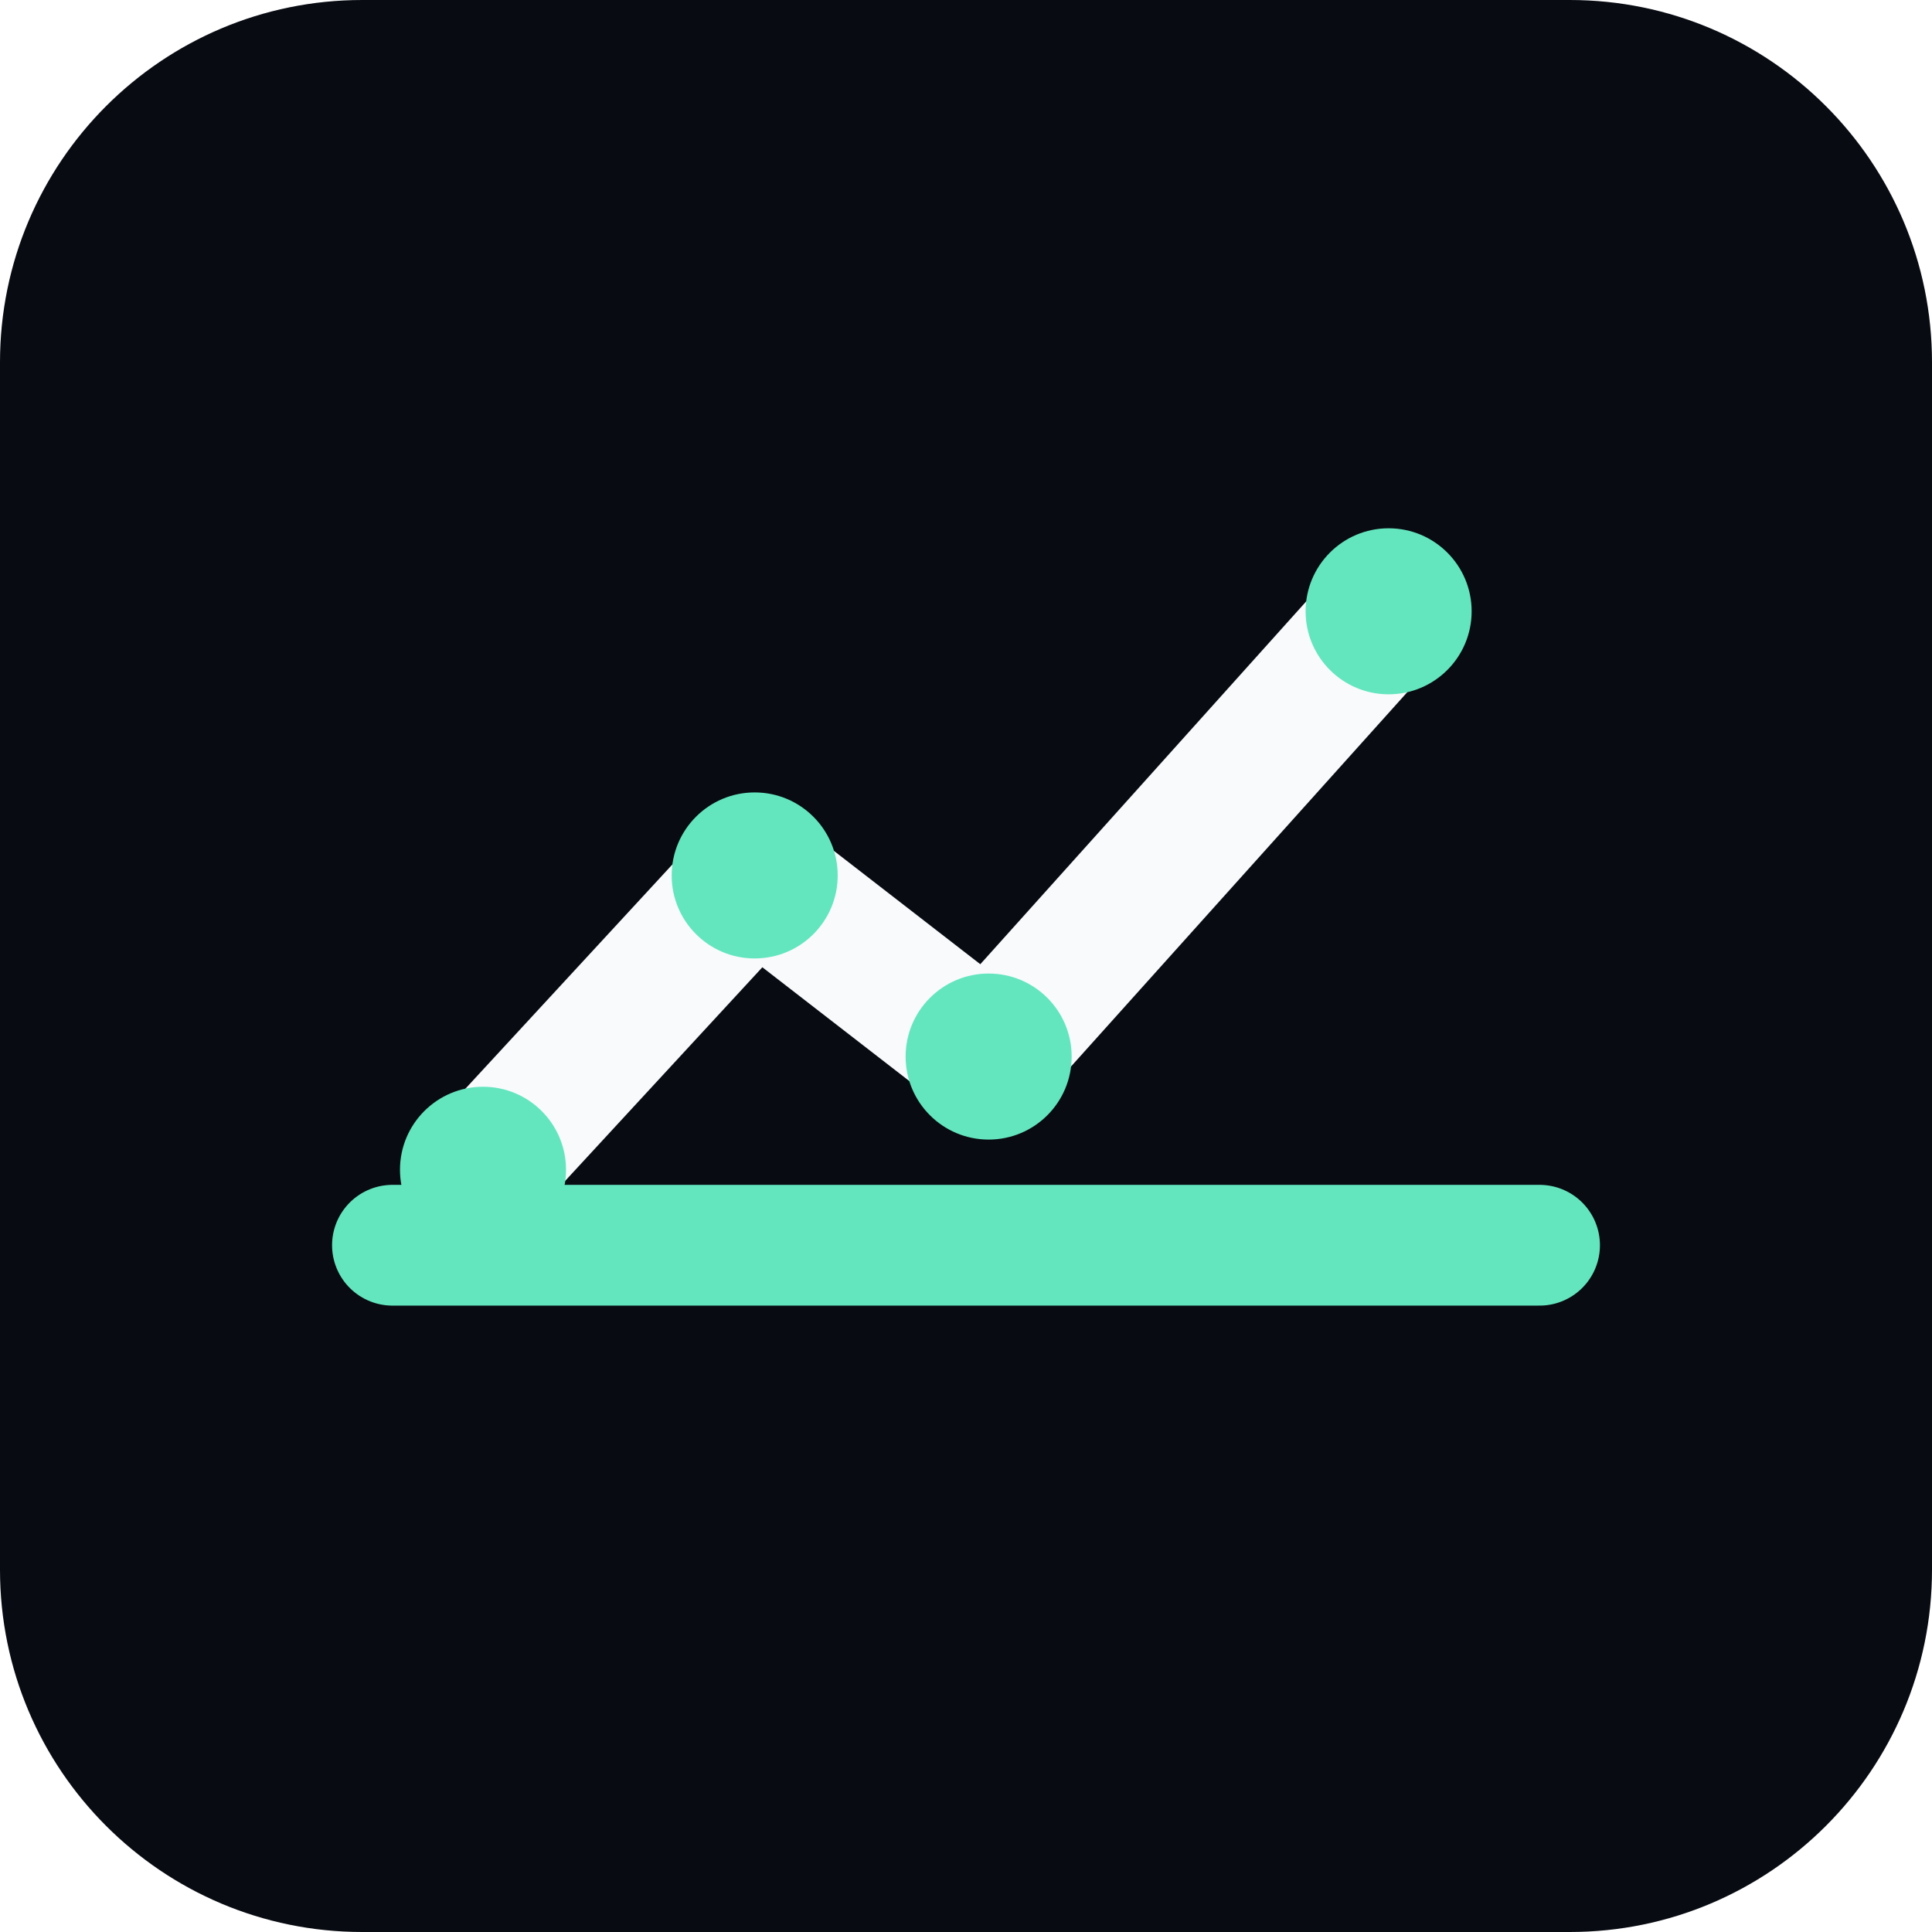
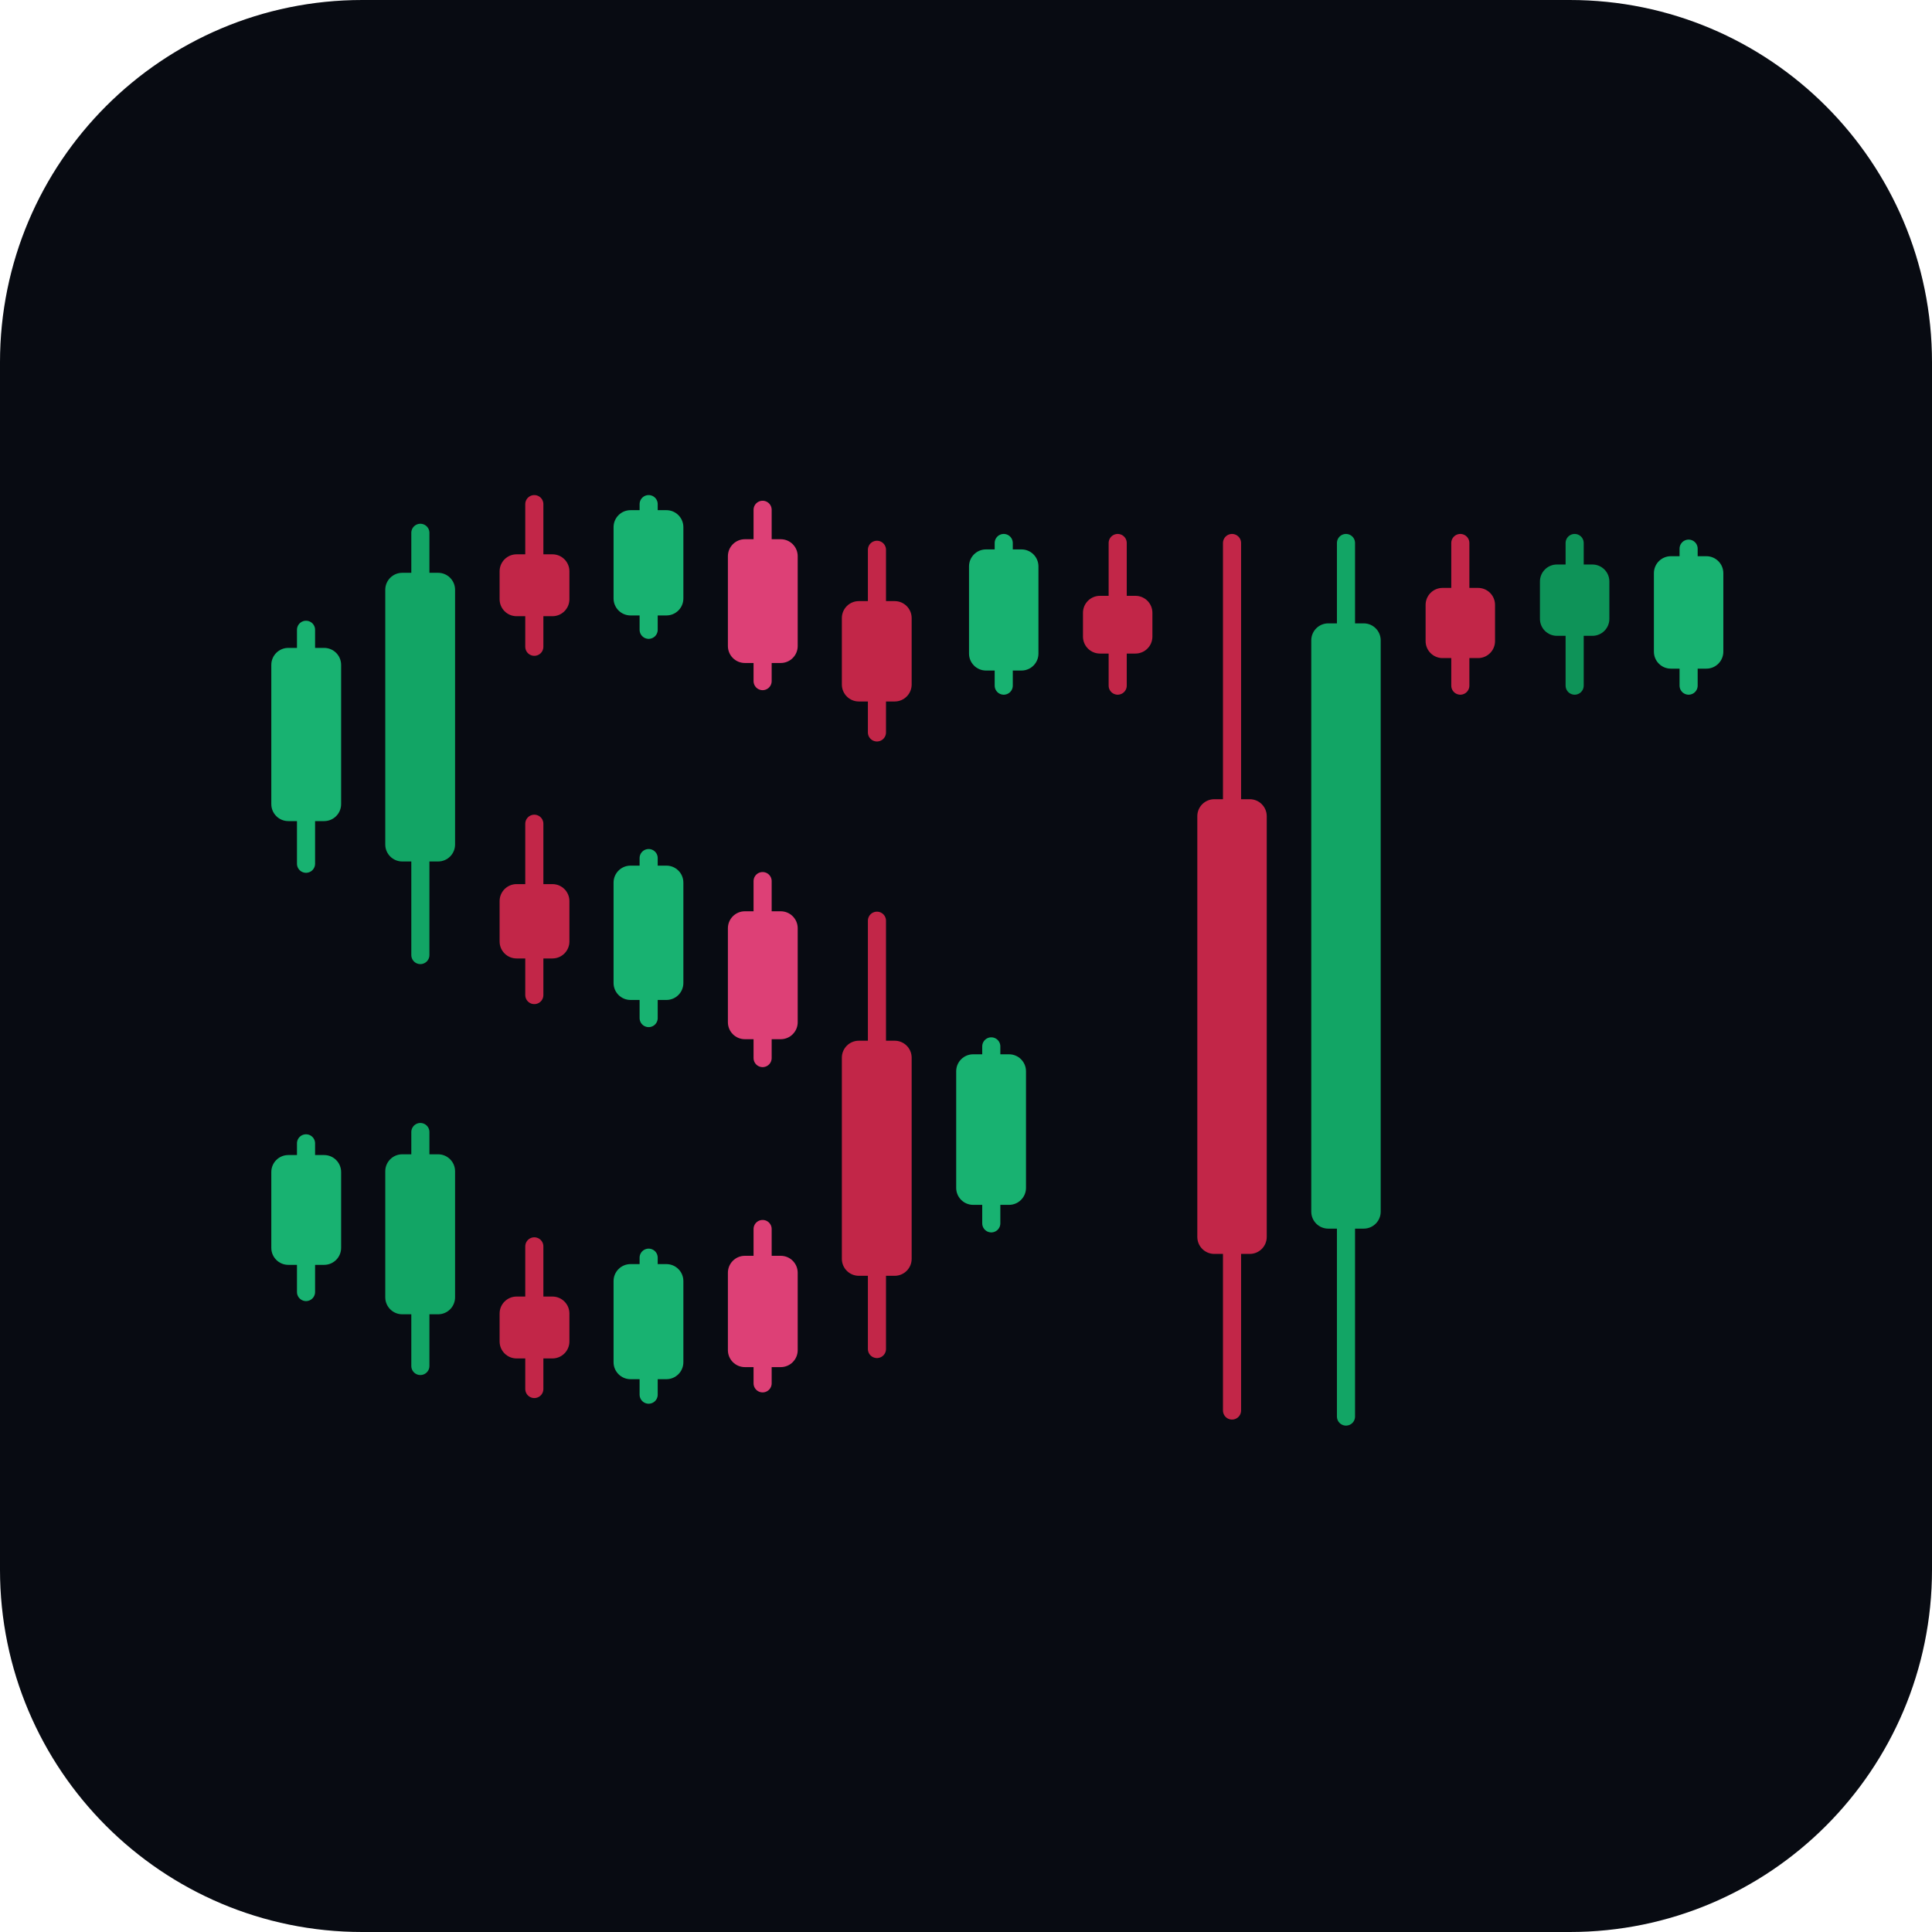
<svg xmlns="http://www.w3.org/2000/svg" viewBox="0 0 512 512">
  <rect width="512" height="512" rx="96" fill="#080b12" />
-   <path d="M104 330h304" stroke="#63e6be" stroke-width="32" stroke-linecap="round" />
-   <path d="M128 310l72-78 62 48 106-118" fill="none" stroke="#f8fafc" stroke-width="36" stroke-linecap="round" stroke-linejoin="round" />
-   <circle cx="128" cy="310" r="22" fill="#63e6be" />
-   <circle cx="200" cy="232" r="22" fill="#63e6be" />
-   <circle cx="262" cy="280" r="22" fill="#63e6be" />
-   <circle cx="368" cy="162" r="22" fill="#63e6be" />
+   <g>
+     <line x1="81.1" y1="166.9" x2="81.1" y2="228.9" stroke="#18b271" stroke-width="4.8" stroke-linecap="round" />
+     <rect x="71.9" y="171.7" width="18.5" height="45.9" rx="4.5" fill="#18b271" />
+     <line x1="81.1" y1="303.0" x2="81.1" y2="342.4" stroke="#18b271" stroke-width="4.8" stroke-linecap="round" />
+     <rect x="71.9" y="306.1" width="18.5" height="29.1" rx="4.5" fill="#18b271" />
+     <line x1="111.4" y1="141.2" x2="111.4" y2="253.1" stroke="#12a565" stroke-width="4.8" stroke-linecap="round" />
+     <rect x="102.1" y="151.8" width="18.5" height="76.5" rx="4.5" fill="#12a565" />
+     <line x1="111.4" y1="300.0" x2="111.4" y2="362.0" stroke="#12a565" stroke-width="4.8" stroke-linecap="round" />
+     <rect x="102.1" y="305.9" width="18.5" height="42.4" rx="4.5" fill="#12a565" />
+     <line x1="141.6" y1="133.6" x2="141.6" y2="171.4" stroke="#c22648" stroke-width="4.8" stroke-linecap="round" />
+     <rect x="132.4" y="146.9" width="18.5" height="16.4" rx="4.5" fill="#c22648" />
+     <line x1="141.6" y1="218.3" x2="141.6" y2="263.7" stroke="#c22648" stroke-width="4.8" stroke-linecap="round" />
+     <rect x="132.4" y="234.3" width="18.5" height="19.7" rx="4.5" fill="#c22648" />
+     <line x1="141.6" y1="330.3" x2="141.6" y2="368.1" stroke="#c22648" stroke-width="4.8" stroke-linecap="round" />
+     <rect x="132.4" y="343.6" width="18.5" height="16.4" rx="4.5" fill="#c22648" />
+     <line x1="171.9" y1="133.6" x2="171.9" y2="166.9" stroke="#18b271" stroke-width="4.8" stroke-linecap="round" />
+     <rect x="162.6" y="135.2" width="18.5" height="27.9" rx="4.5" fill="#18b271" />
+     <line x1="171.9" y1="227.4" x2="171.9" y2="269.8" stroke="#18b271" stroke-width="4.8" stroke-linecap="round" />
+     <rect x="162.6" y="229.4" width="18.5" height="35.6" rx="4.5" fill="#18b271" />
+     <line x1="171.9" y1="333.3" x2="171.9" y2="369.6" stroke="#18b271" stroke-width="4.8" stroke-linecap="round" />
+     <rect x="162.6" y="335.0" width="18.5" height="30.5" rx="4.5" fill="#18b271" />
+     <line x1="202.1" y1="135.1" x2="202.1" y2="180.5" stroke="#dd4076" stroke-width="4.8" stroke-linecap="round" />
+     <rect x="192.9" y="142.9" width="18.5" height="32.8" rx="4.5" fill="#dd4076" />
+     <line x1="202.1" y1="233.5" x2="202.1" y2="280.4" stroke="#dd4076" stroke-width="4.8" stroke-linecap="round" />
+     <rect x="192.9" y="241.5" width="18.5" height="33.9" rx="4.5" fill="#dd4076" />
+     <line x1="202.1" y1="325.7" x2="202.1" y2="366.6" stroke="#dd4076" stroke-width="4.8" stroke-linecap="round" />
+     <rect x="192.9" y="332.8" width="18.5" height="29.5" rx="4.5" fill="#dd4076" />
+     <line x1="232.4" y1="145.7" x2="232.4" y2="194.1" stroke="#c22648" stroke-width="4.8" stroke-linecap="round" />
+     <rect x="223.1" y="159.3" width="18.5" height="26.6" rx="4.5" fill="#c22648" />
+     <line x1="232.4" y1="244.0" x2="232.4" y2="357.5" stroke="#c22648" stroke-width="4.8" stroke-linecap="round" />
+     <rect x="223.1" y="275.8" width="18.5" height="62.3" rx="4.5" fill="#c22648" />
+     <line x1="262.7" y1="277.3" x2="262.7" y2="324.2" stroke="#18b271" stroke-width="4.8" stroke-linecap="round" />
+     <rect x="253.4" y="279.4" width="18.5" height="39.9" rx="4.5" fill="#18b271" />
+   </g>
+   <g>
+     <line x1="266.0" y1="143.9" x2="266.0" y2="181.7" stroke="#18b271" stroke-width="4.8" stroke-linecap="round" />
+     <rect x="256.8" y="145.6" width="18.4" height="32.1" rx="4.5" fill="#18b271" />
+     <line x1="296.2" y1="143.9" x2="296.2" y2="181.7" stroke="#c22648" stroke-width="4.8" stroke-linecap="round" />
+     <rect x="287.0" y="157.9" width="18.4" height="15.3" rx="4.5" fill="#c22648" />
+     <line x1="326.5" y1="143.9" x2="326.5" y2="373.8" stroke="#c22648" stroke-width="4.8" stroke-linecap="round" />
+     <rect x="317.3" y="211.8" width="18.4" height="120.5" rx="4.5" fill="#c22648" />
+     <line x1="356.7" y1="143.9" x2="356.7" y2="375.4" stroke="#12a565" stroke-width="4.8" stroke-linecap="round" />
+     <rect x="347.5" y="165.2" width="18.4" height="160.4" rx="4.5" fill="#12a565" />
+     <line x1="387.0" y1="143.9" x2="387.0" y2="181.7" stroke="#c22648" stroke-width="4.8" stroke-linecap="round" />
+     <rect x="377.8" y="155.8" width="18.4" height="18.6" rx="4.5" fill="#c22648" />
+     <line x1="417.3" y1="143.9" x2="417.3" y2="181.7" stroke="#0e9358" stroke-width="4.8" stroke-linecap="round" />
+     <rect x="408.1" y="149.6" width="18.4" height="18.9" rx="4.5" fill="#0e9358" />
+     <line x1="447.5" y1="145.4" x2="447.5" y2="181.7" stroke="#18b271" stroke-width="4.8" stroke-linecap="round" />
+     <rect x="438.3" y="147.4" width="18.4" height="29.8" rx="4.5" fill="#18b271" />
+   </g>
</svg>
